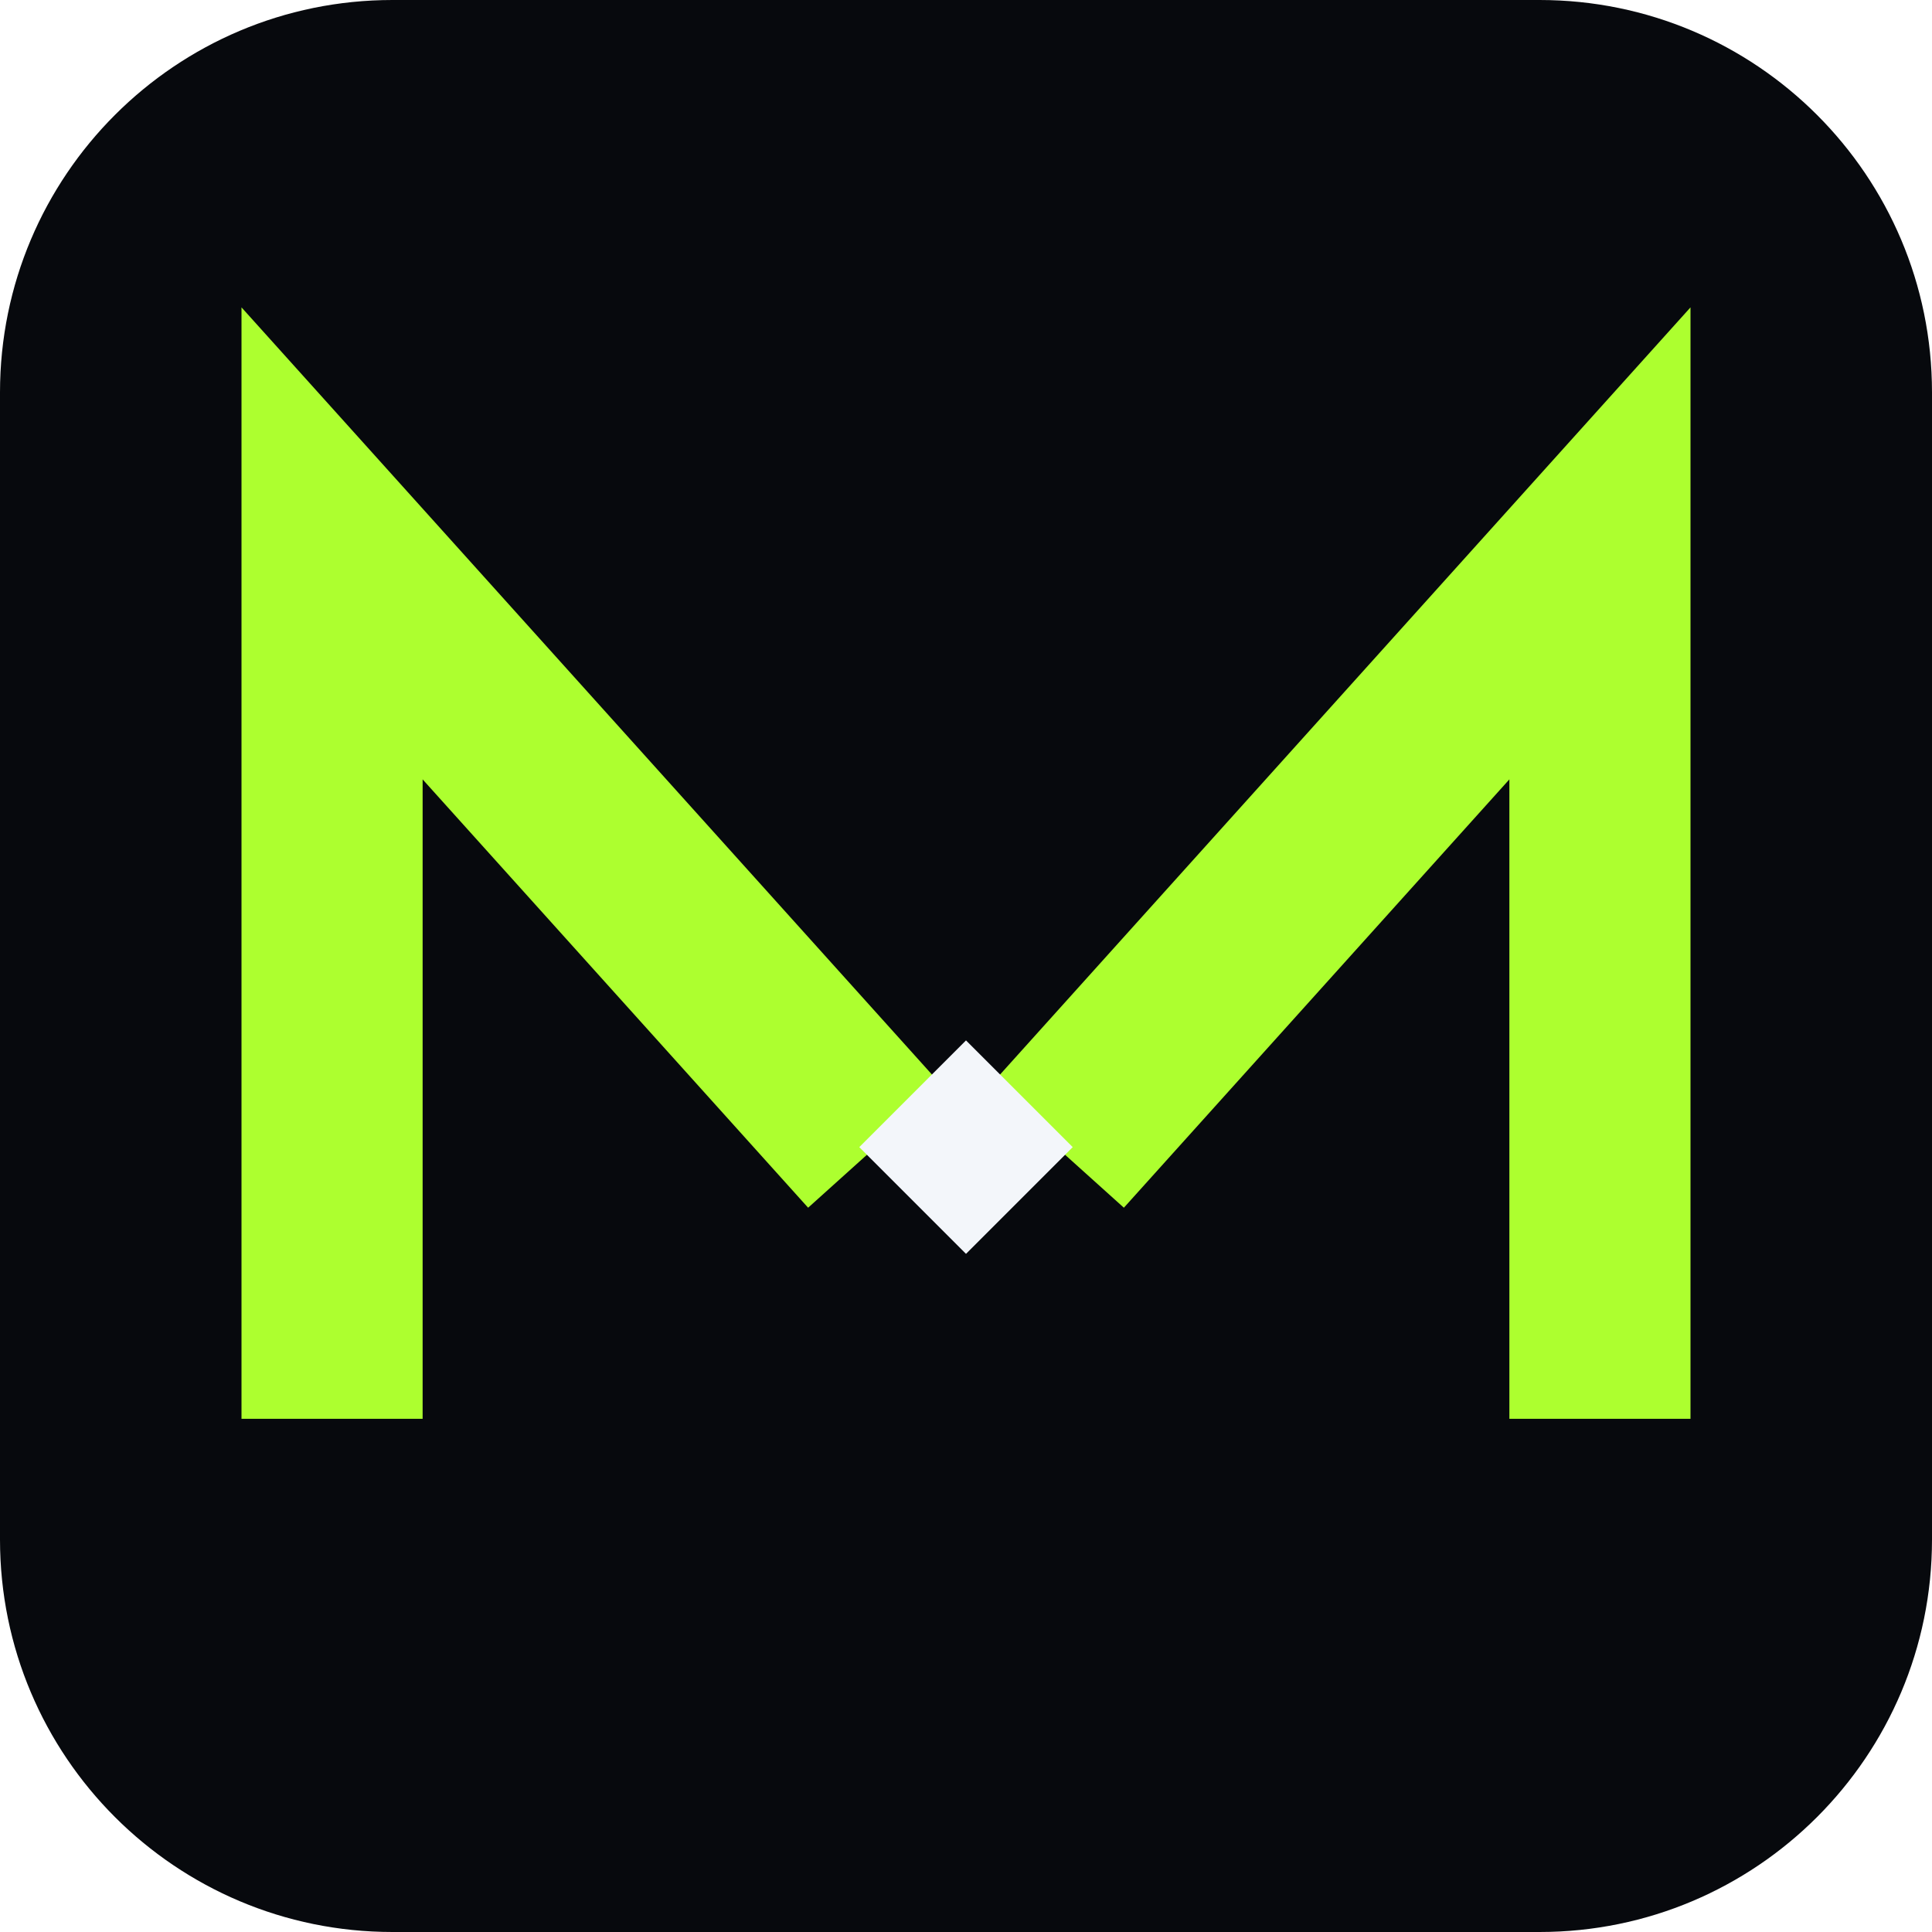
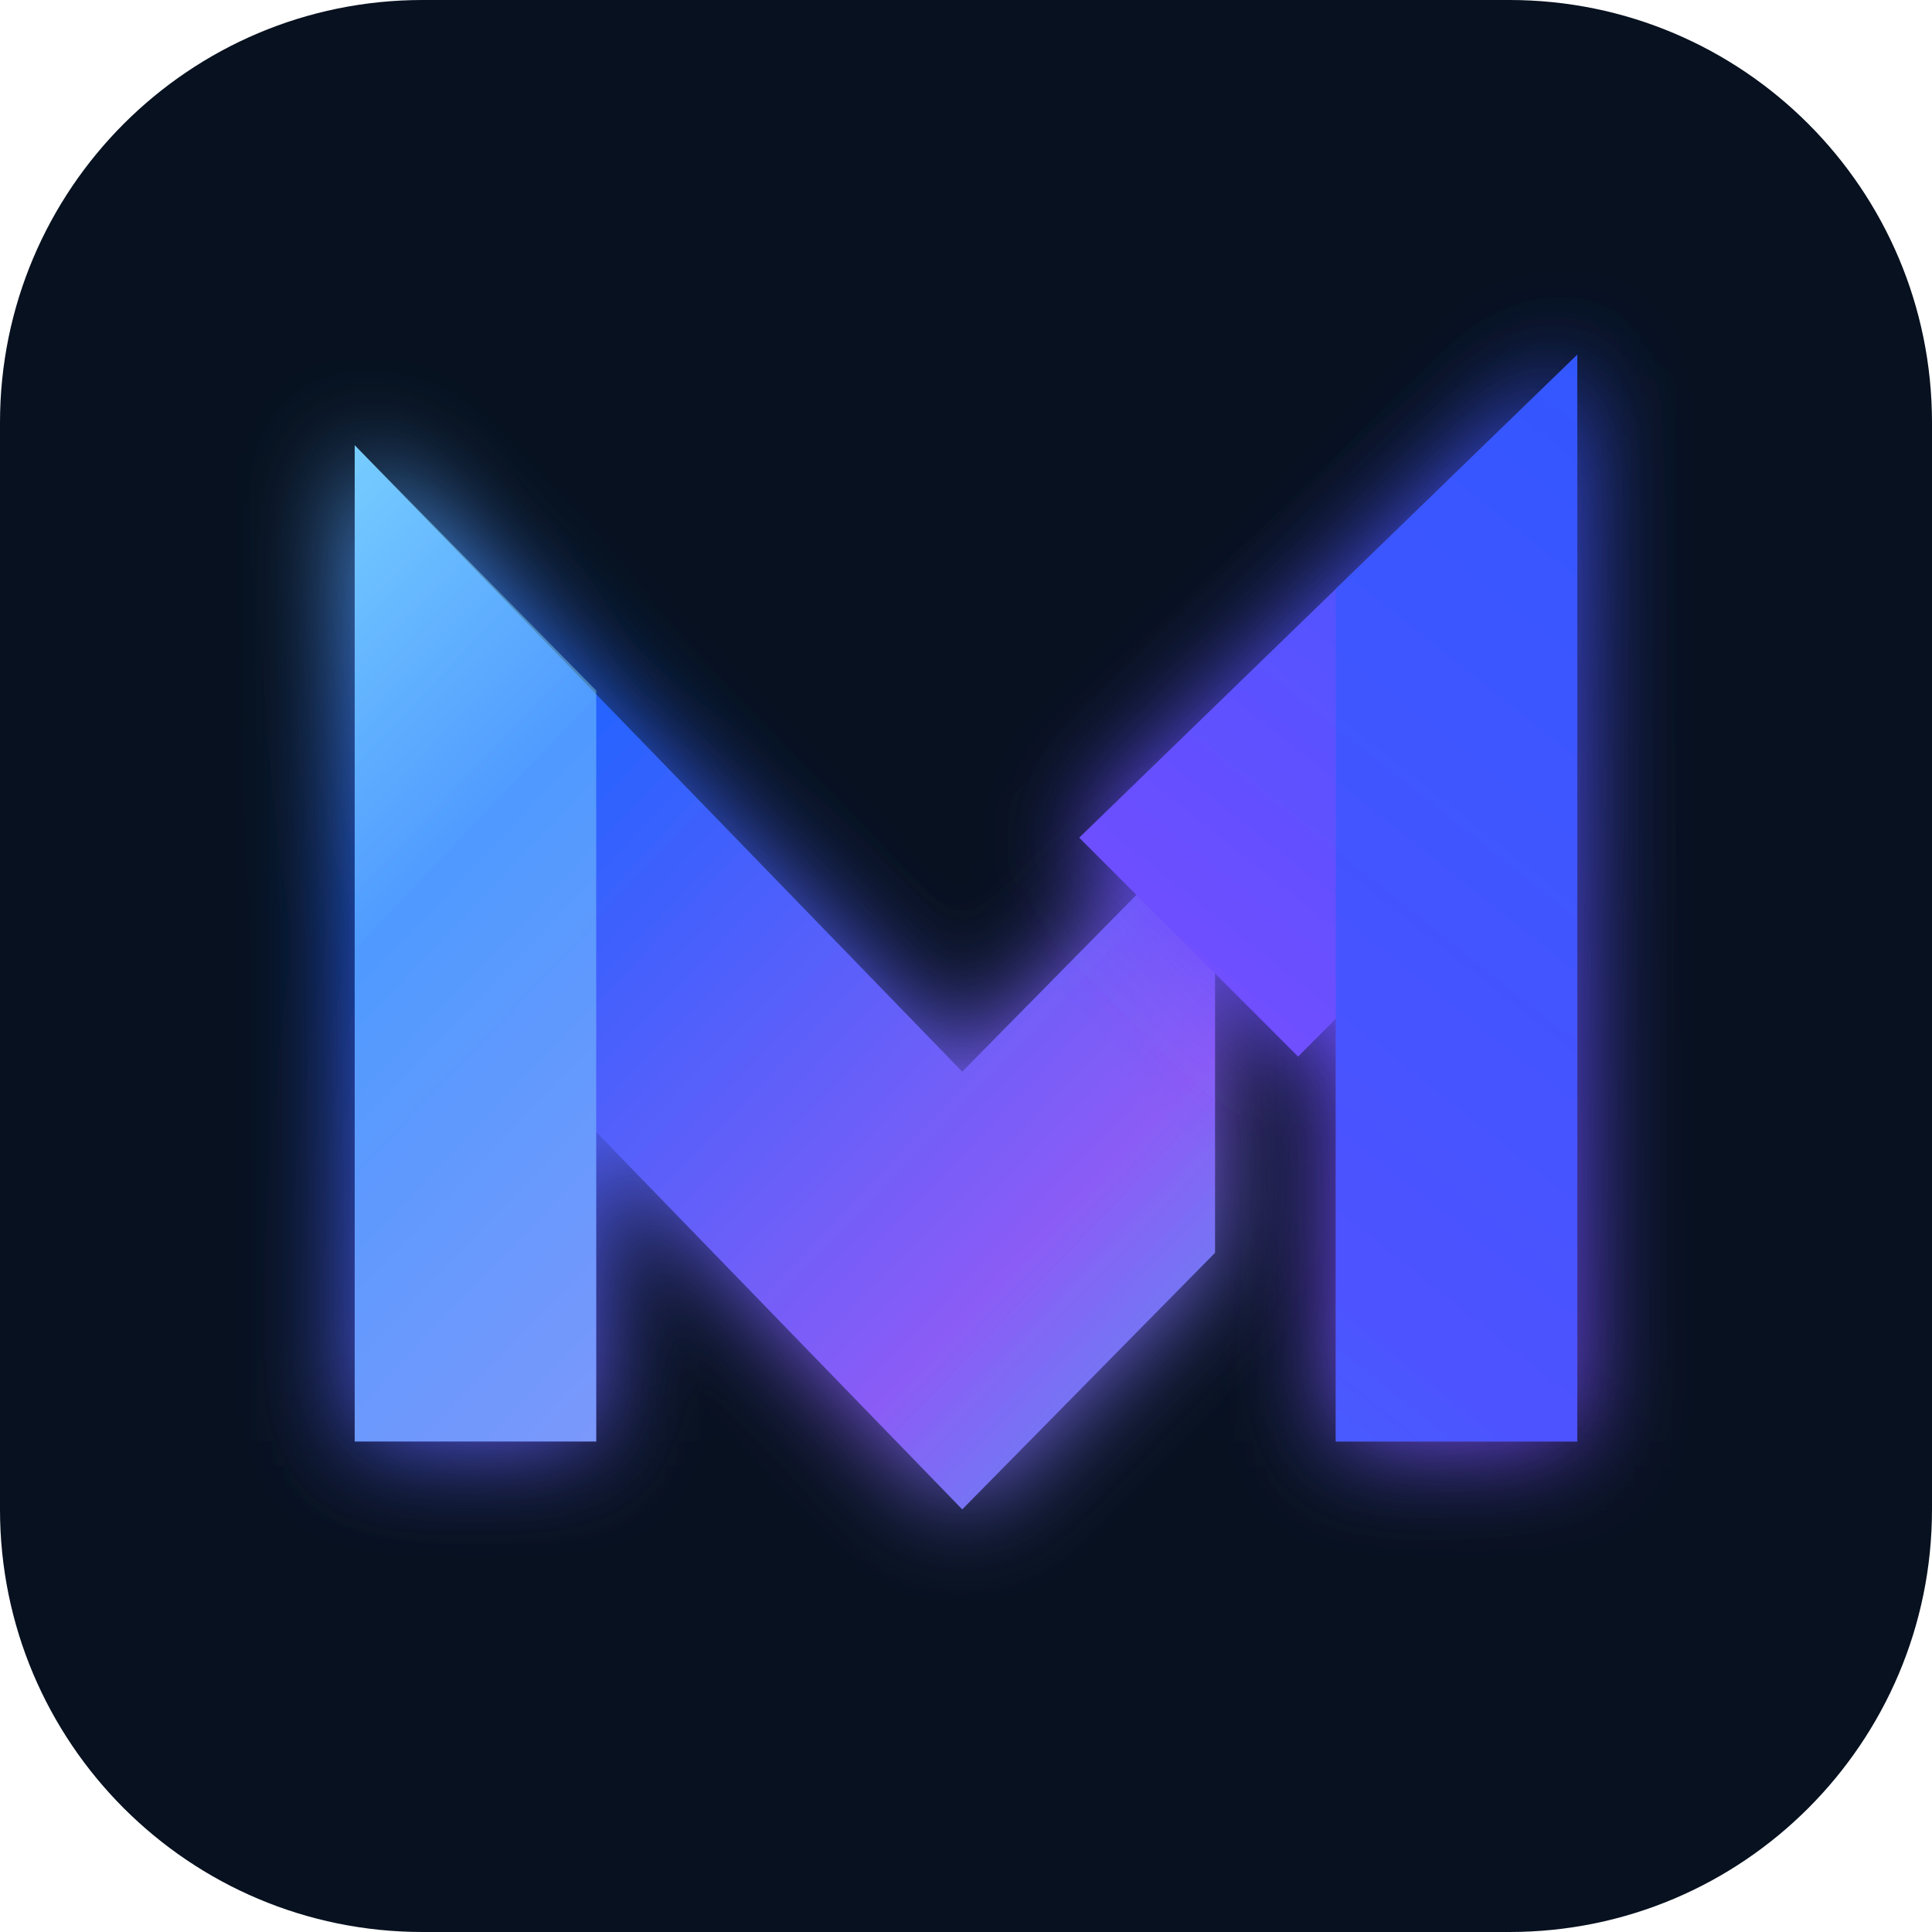
- <svg xmlns="http://www.w3.org/2000/svg" viewBox="0 0 64 64">
-   <rect width="64" height="64" rx="13" fill="#07090d" />
-   <path d="M11 47V18L29 38" fill="none" stroke="#adff2f" stroke-width="6" stroke-linejoin="miter" />
-   <path d="M53 47V18L35 38" fill="none" stroke="#adff2f" stroke-width="6" stroke-linejoin="miter" />
-   <rect x="29.5" y="35.5" width="5" height="5" transform="rotate(45 32 38)" fill="#f3f6fa" />
+ <svg xmlns="http://www.w3.org/2000/svg" width="64" height="64" viewBox="0 0 512 512" role="img" aria-labelledby="t">
+   <defs>
+     <linearGradient id="a" x1="64" y1="80" x2="430" y2="430" gradientUnits="userSpaceOnUse">
+       <stop stop-color="#8BE7FF" />
+       <stop offset=".28" stop-color="#2563FF" />
+       <stop offset=".64" stop-color="#8B5CF6" />
+       <stop offset="1" stop-color="#22D3EE" />
+     </linearGradient>
+     <linearGradient id="b" x1="420" y1="65" x2="130" y2="430" gradientUnits="userSpaceOnUse">
+       <stop stop-color="#3157FF" />
+       <stop offset=".55" stop-color="#7C4DFF" />
+       <stop offset="1" stop-color="#22D3EE" />
+     </linearGradient>
+     <filter id="g" x="-40%" y="-40%" width="180%" height="180%">
+       <feGaussianBlur stdDeviation="14" result="b" />
+       <feMerge>
+         <feMergeNode in="b" />
+         <feMergeNode in="SourceGraphic" />
+       </feMerge>
+     </filter>
+   </defs>
+   <rect width="512" height="512" rx="112" fill="#07111F" />
+   <path d="M94 382V118l161 166 67-68 0 116-67 68L158 300v82z" fill="url(#a)" filter="url(#g)" />
+   <path d="M418 382V94L286 222l58 58 10-10v112z" fill="url(#b)" filter="url(#g)" />
+   <path d="M94 118l64 65v199H94z" fill="#8BE7FF" opacity=".42" />
+   <path d="M418 94l-64 62v226h64z" fill="#3157FF" opacity=".62" />
</svg>
